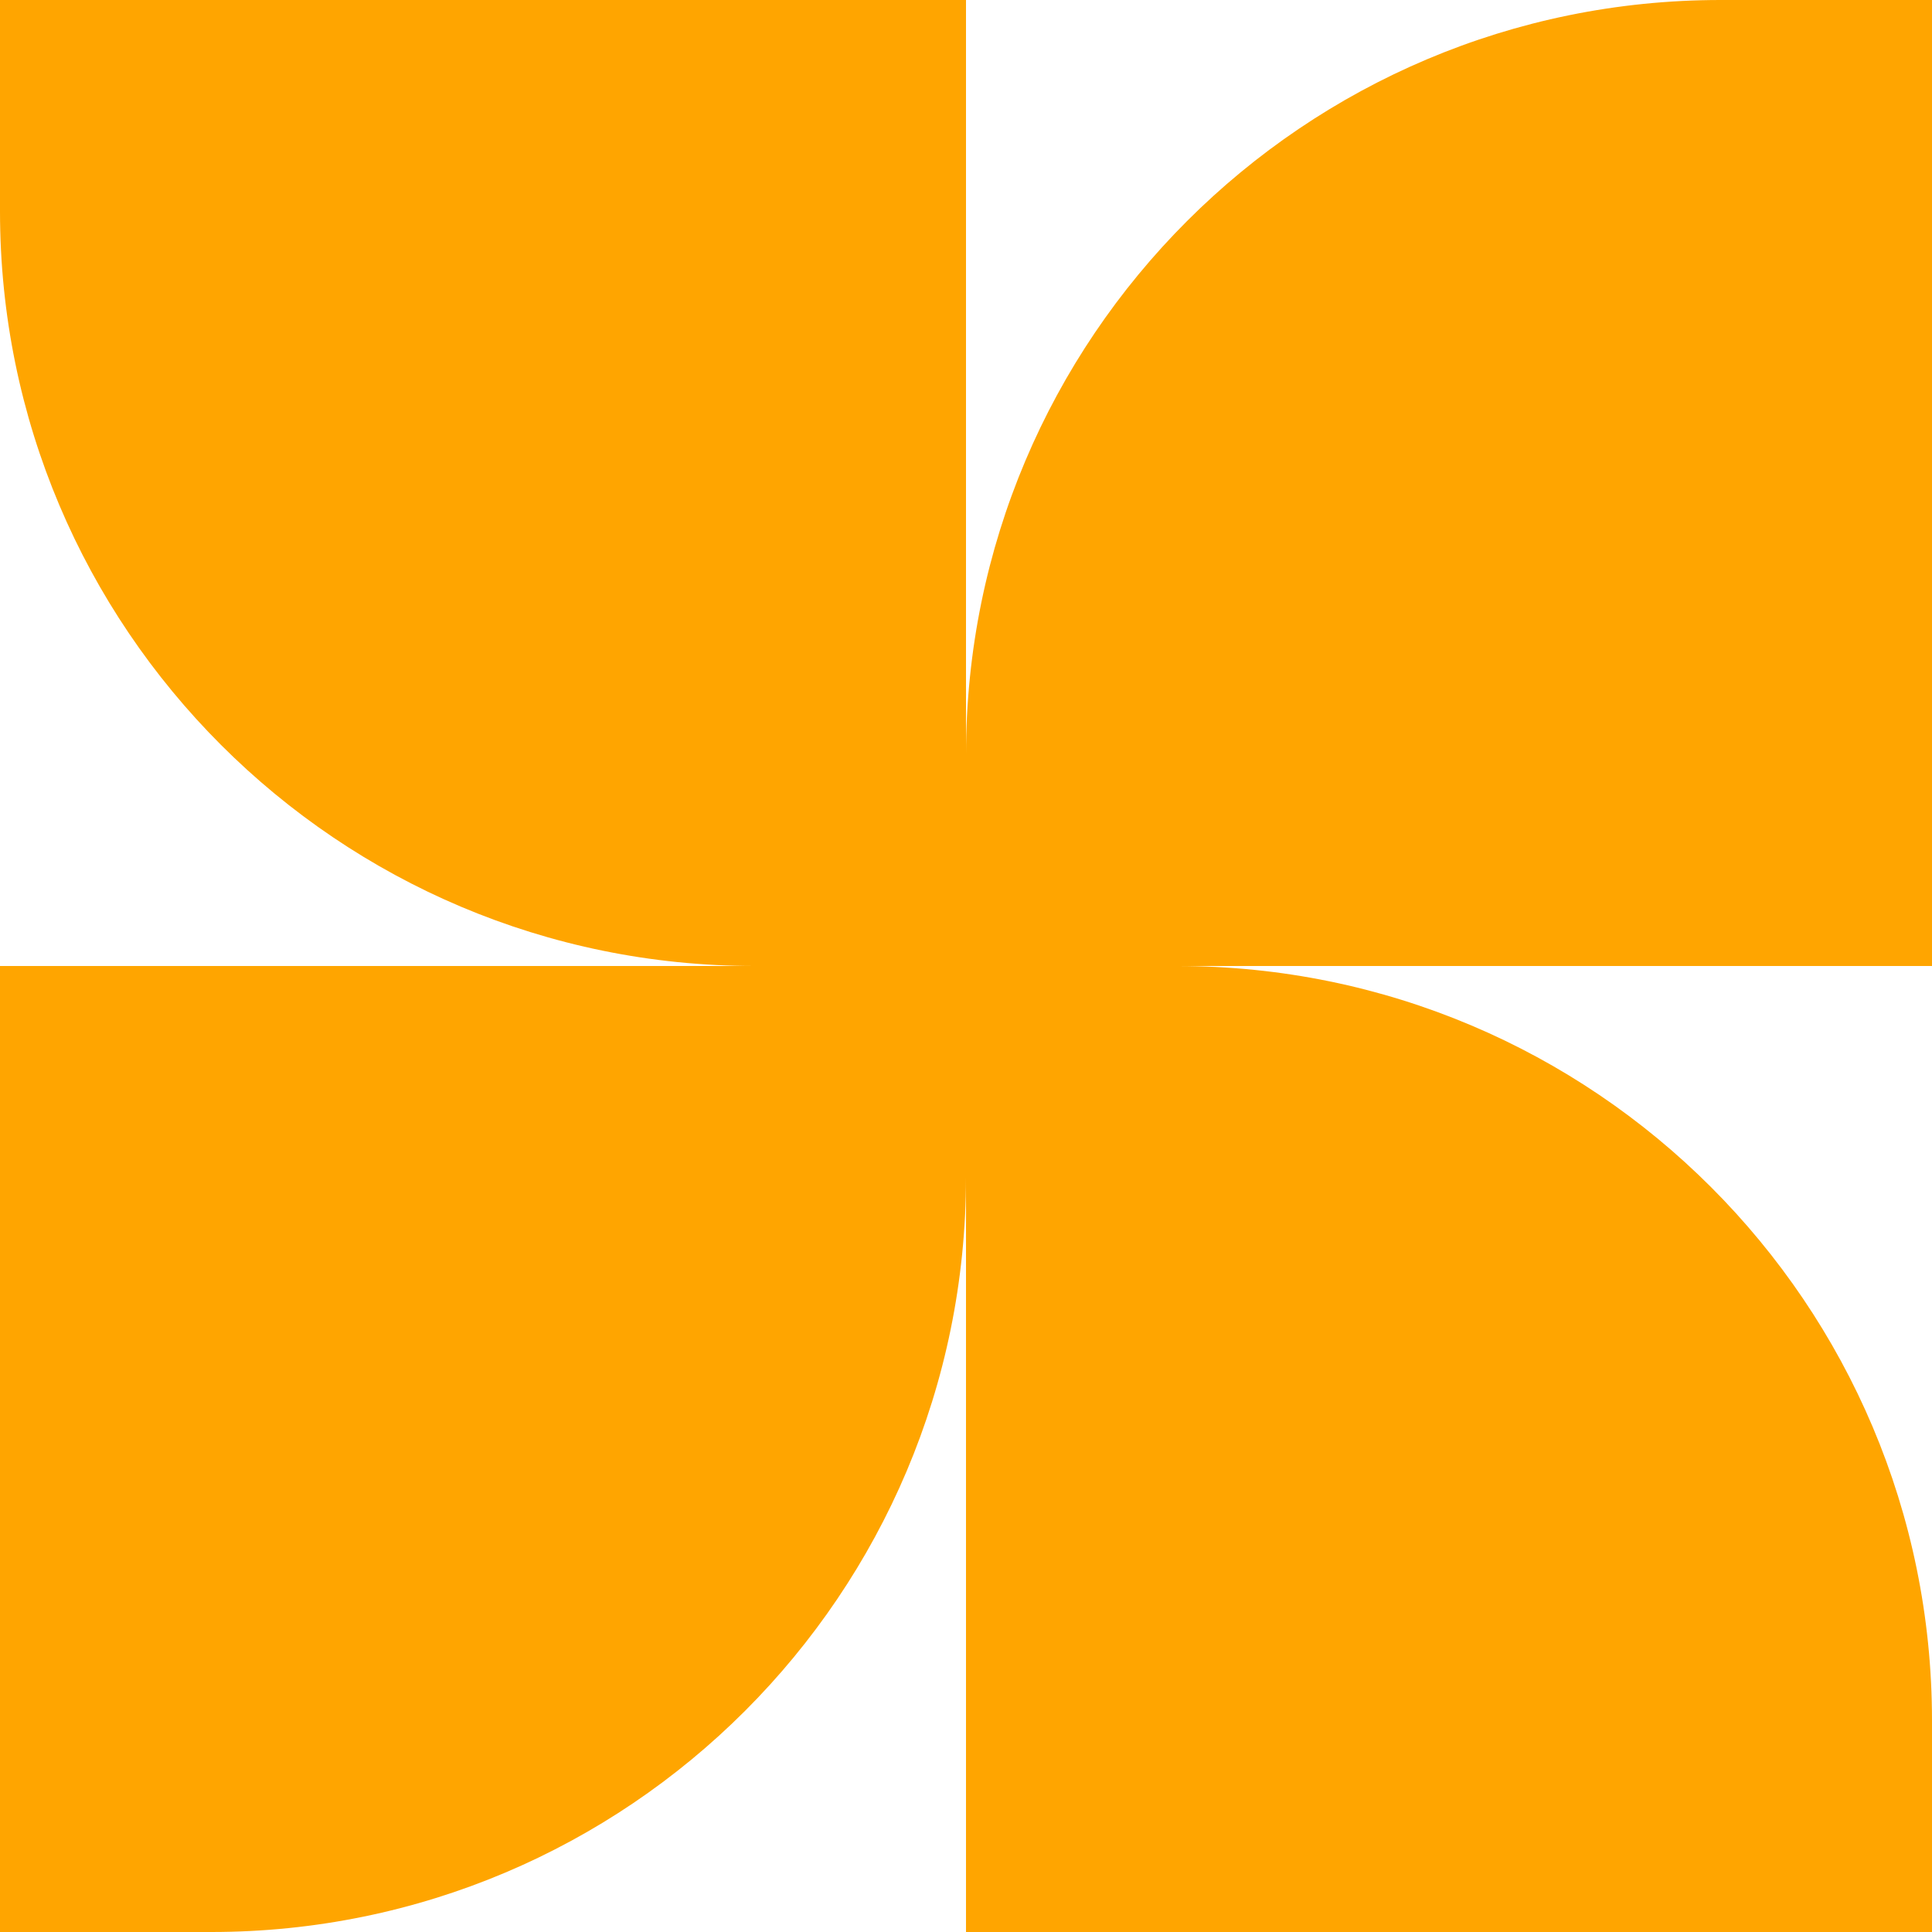
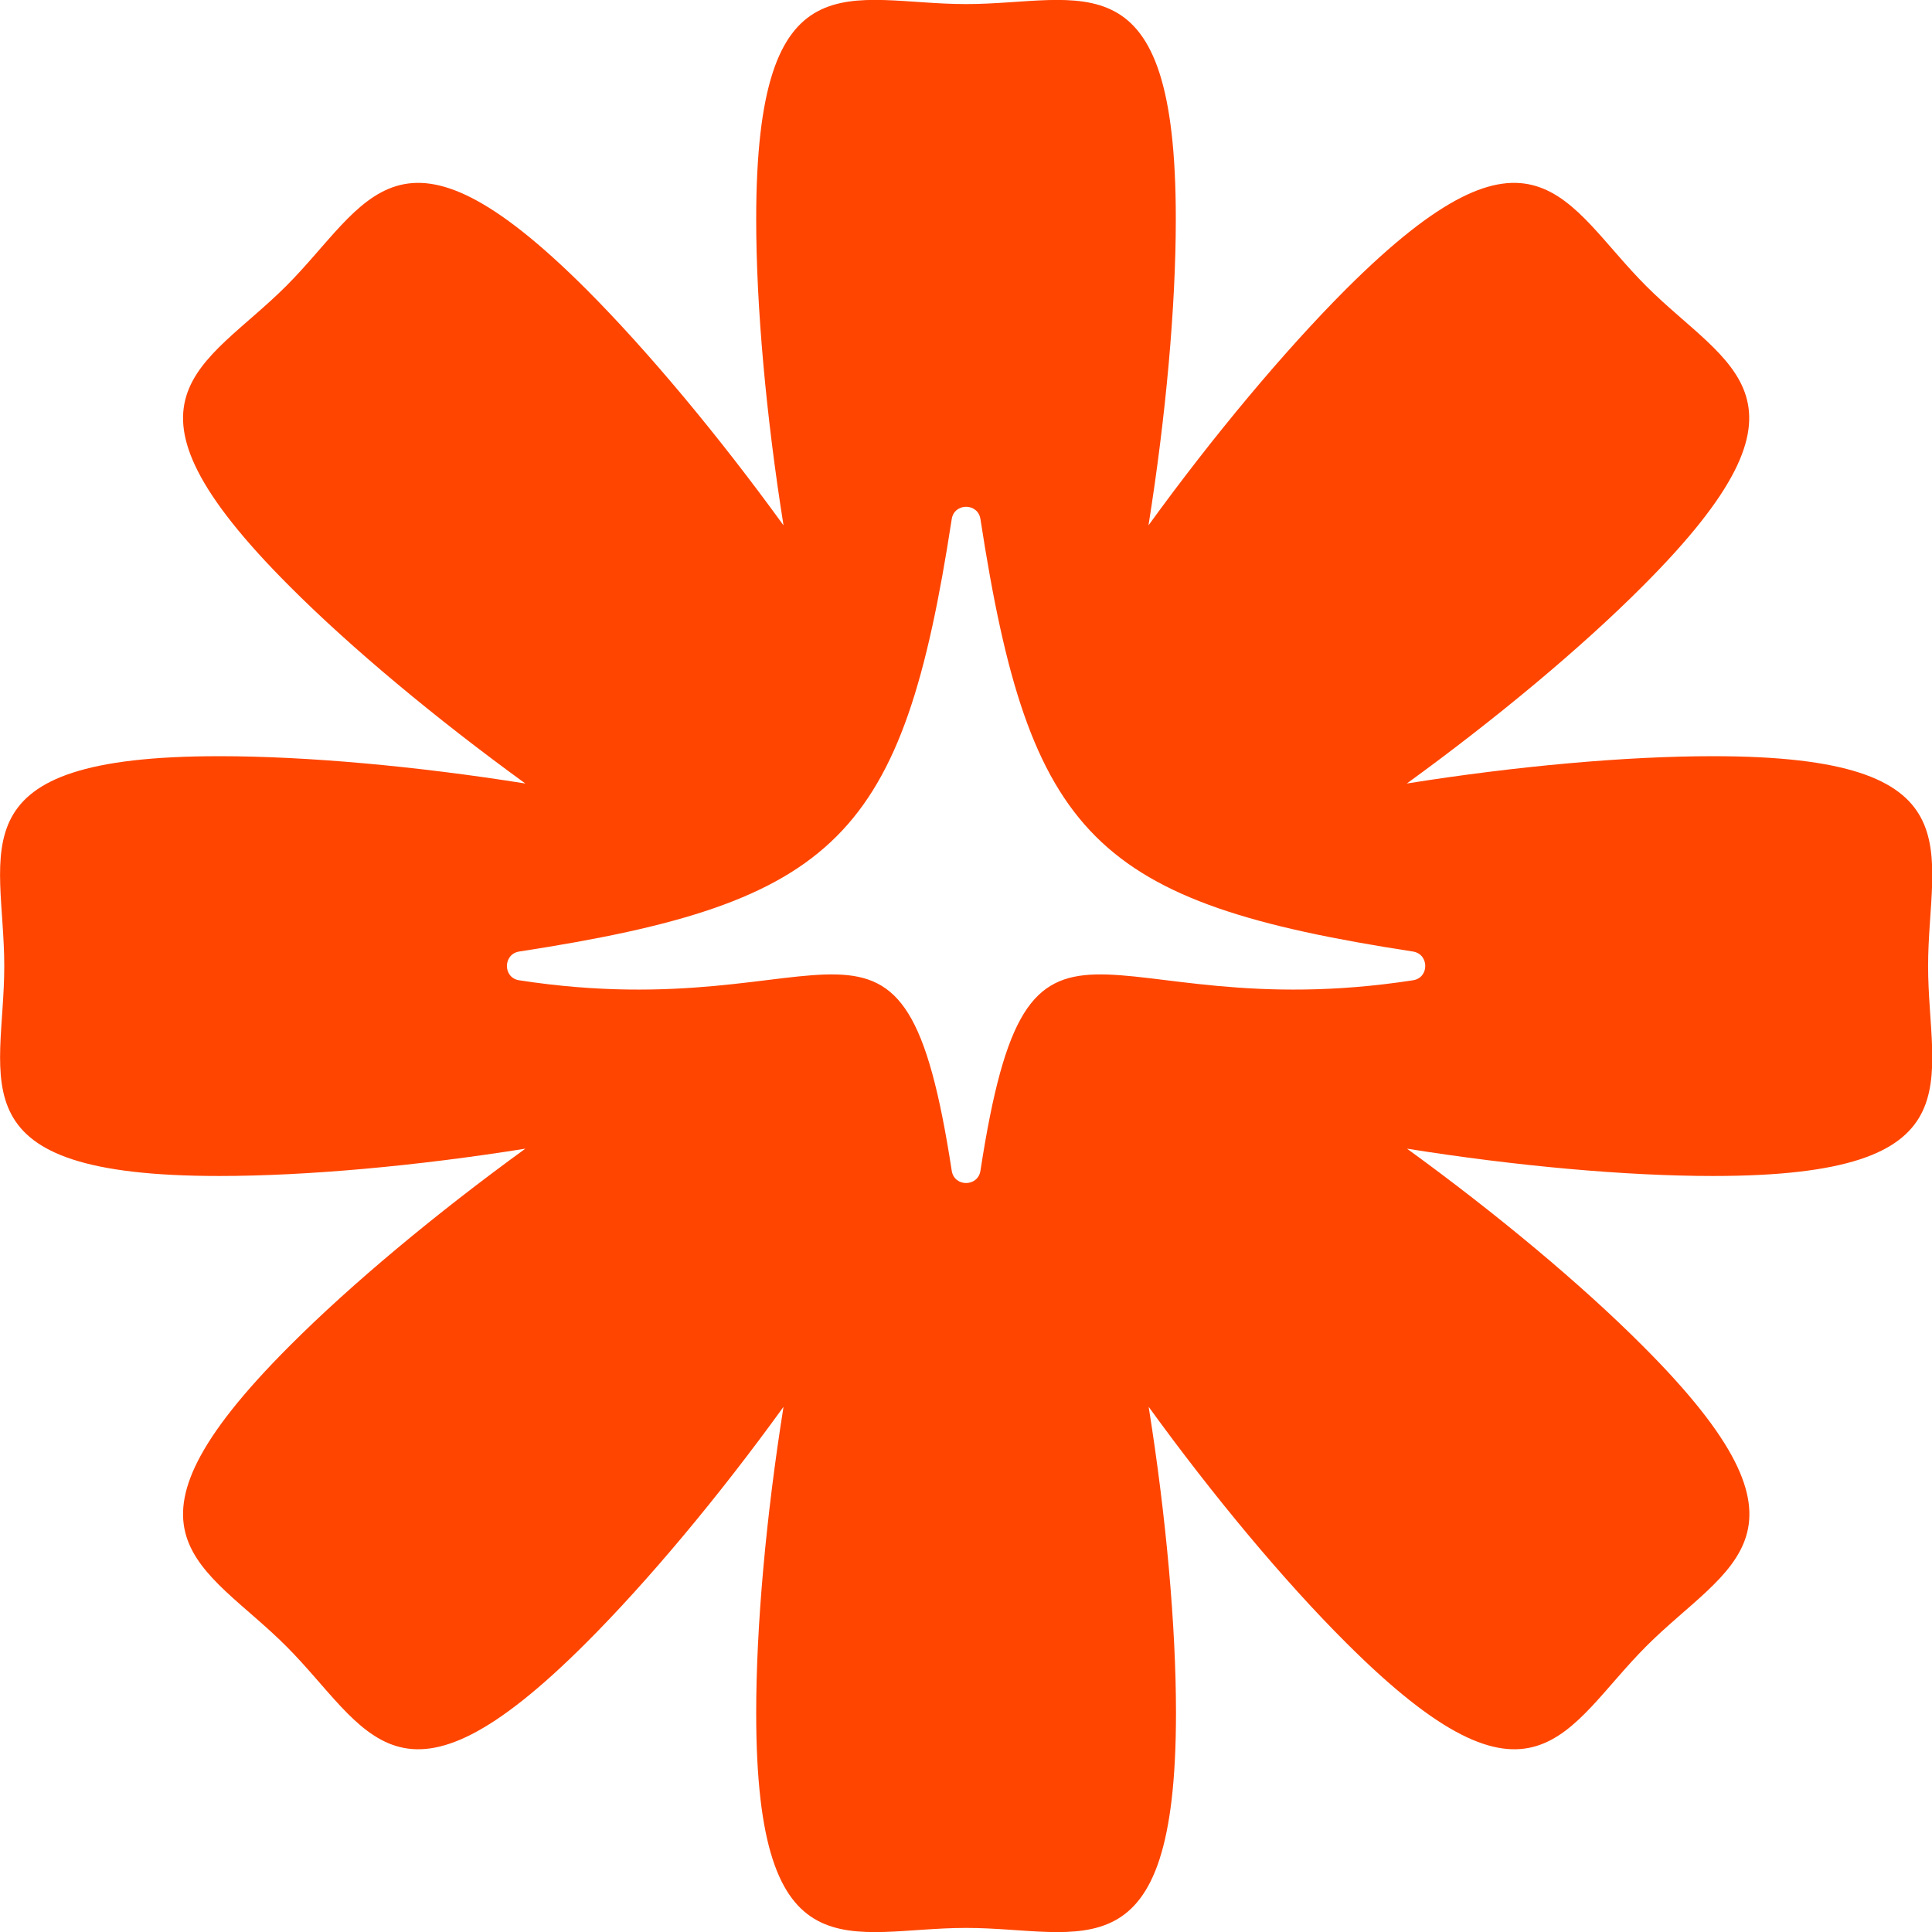
- <svg xmlns="http://www.w3.org/2000/svg" width="256" height="256" fill="none">
-   <path d="M 228 0 C 172.772 0 128 44.772 128 100 L 128 0 L 0 0 L 0 28 C 0 83.228 44.772 128 100 128 L 0 128 L 0 256 L 28 256 C 83.228 256 128 211.228 128 156 L 128 256 L 256 256 L 256 228 C 256 172.772 211.228 128 156 128 L 256 128 L 256 0 Z" fill="orange" />
+ <svg xmlns="http://www.w3.org/2000/svg" id="Layer_2" data-name="Layer 2" viewBox="0 0 108.89 108.89">
+   <defs>
+     <style>
+       .cls-1 {
+         fill: orangered;
+       }
+     </style>
+   </defs>
+   <g id="Layer_1-2" data-name="Layer 1">
+     <path class="cls-1" d="M96.54,42.62c-4.9,0-11.1.56-17.25,1.54,5.03-3.65,9.82-7.64,13.28-11.11,10.67-10.66,4.82-12.31.21-16.93-4.62-4.62-6.27-10.46-16.94.2-3.46,3.47-7.46,8.25-11.11,13.29.98-6.15,1.54-12.34,1.54-17.25C66.28-2.72,60.98.23,54.45.23s-11.83-2.96-11.83,12.13c0,4.9.56,11.1,1.54,17.25-3.65-5.04-7.64-9.82-11.1-13.29-10.67-10.66-12.31-4.82-16.93-.2-4.62,4.62-10.46,6.27.2,16.93,3.46,3.47,8.25,7.46,13.28,11.11-6.14-.98-12.34-1.54-17.25-1.54C-2.73,42.62.24,47.91.24,54.45s-2.96,11.83,12.12,11.83c4.9,0,11.11-.56,17.25-1.54-5.03,3.65-9.82,7.64-13.28,11.11-10.66,10.66-4.82,12.31-.2,16.93,4.62,4.62,6.27,10.46,16.93-.21,3.46-3.46,7.46-8.24,11.1-13.28-.98,6.15-1.54,12.34-1.54,17.25,0,15.08,5.3,12.12,11.83,12.12s11.83,2.96,11.83-12.12c0-4.9-.56-11.1-1.54-17.25,3.65,5.04,7.64,9.82,11.11,13.28,10.67,10.67,12.32,4.83,16.94.21,4.61-4.62,10.46-6.27-.21-16.93-3.46-3.47-8.25-7.46-13.28-11.11,6.14.98,12.34,1.54,17.25,1.54,15.08,0,12.12-5.3,12.12-11.83s2.96-11.83-12.12-11.83ZM79.64,55.25c-17.96,2.77-21.62-7.22-24.38,10.73-.14.93-1.48.93-1.62,0-2.76-17.95-6.42-7.96-24.38-10.73-.92-.14-.92-1.47,0-1.62,17.96-2.76,21.62-6.43,24.38-24.37.14-.93,1.48-.93,1.62,0,2.76,17.95,6.43,21.61,24.38,24.37.92.15.92,1.48,0,1.62Z" />
+   </g>
</svg>
